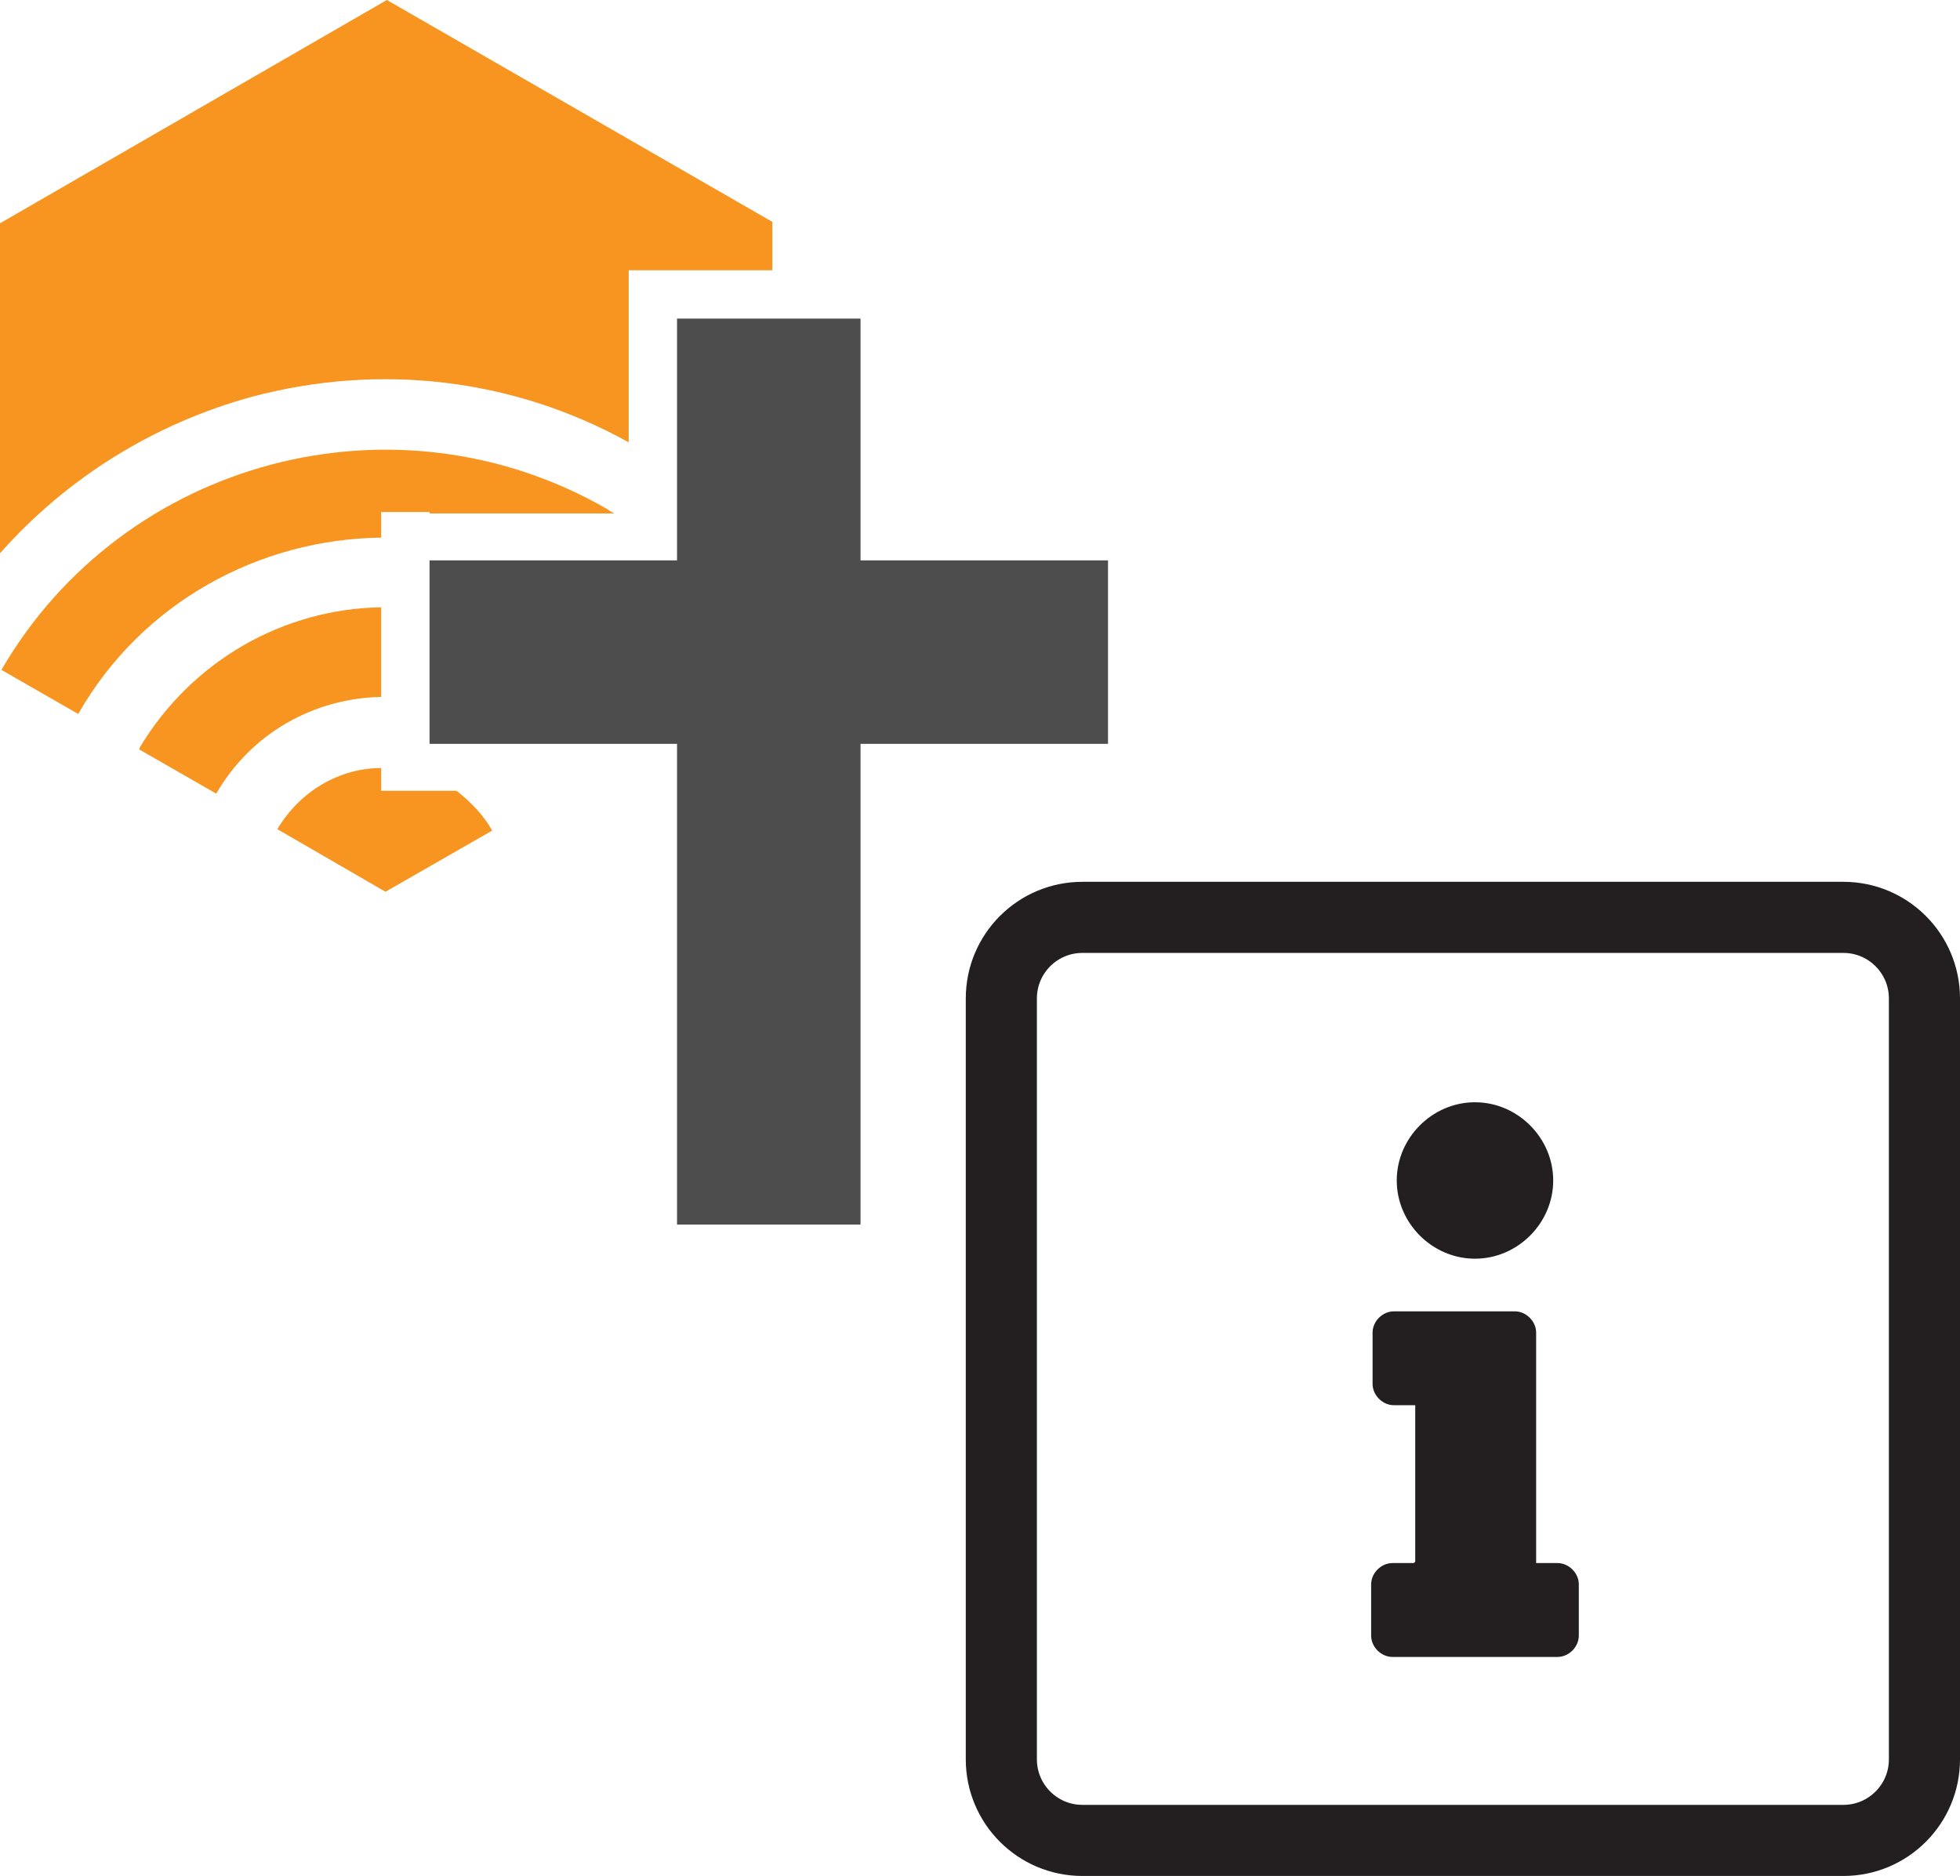
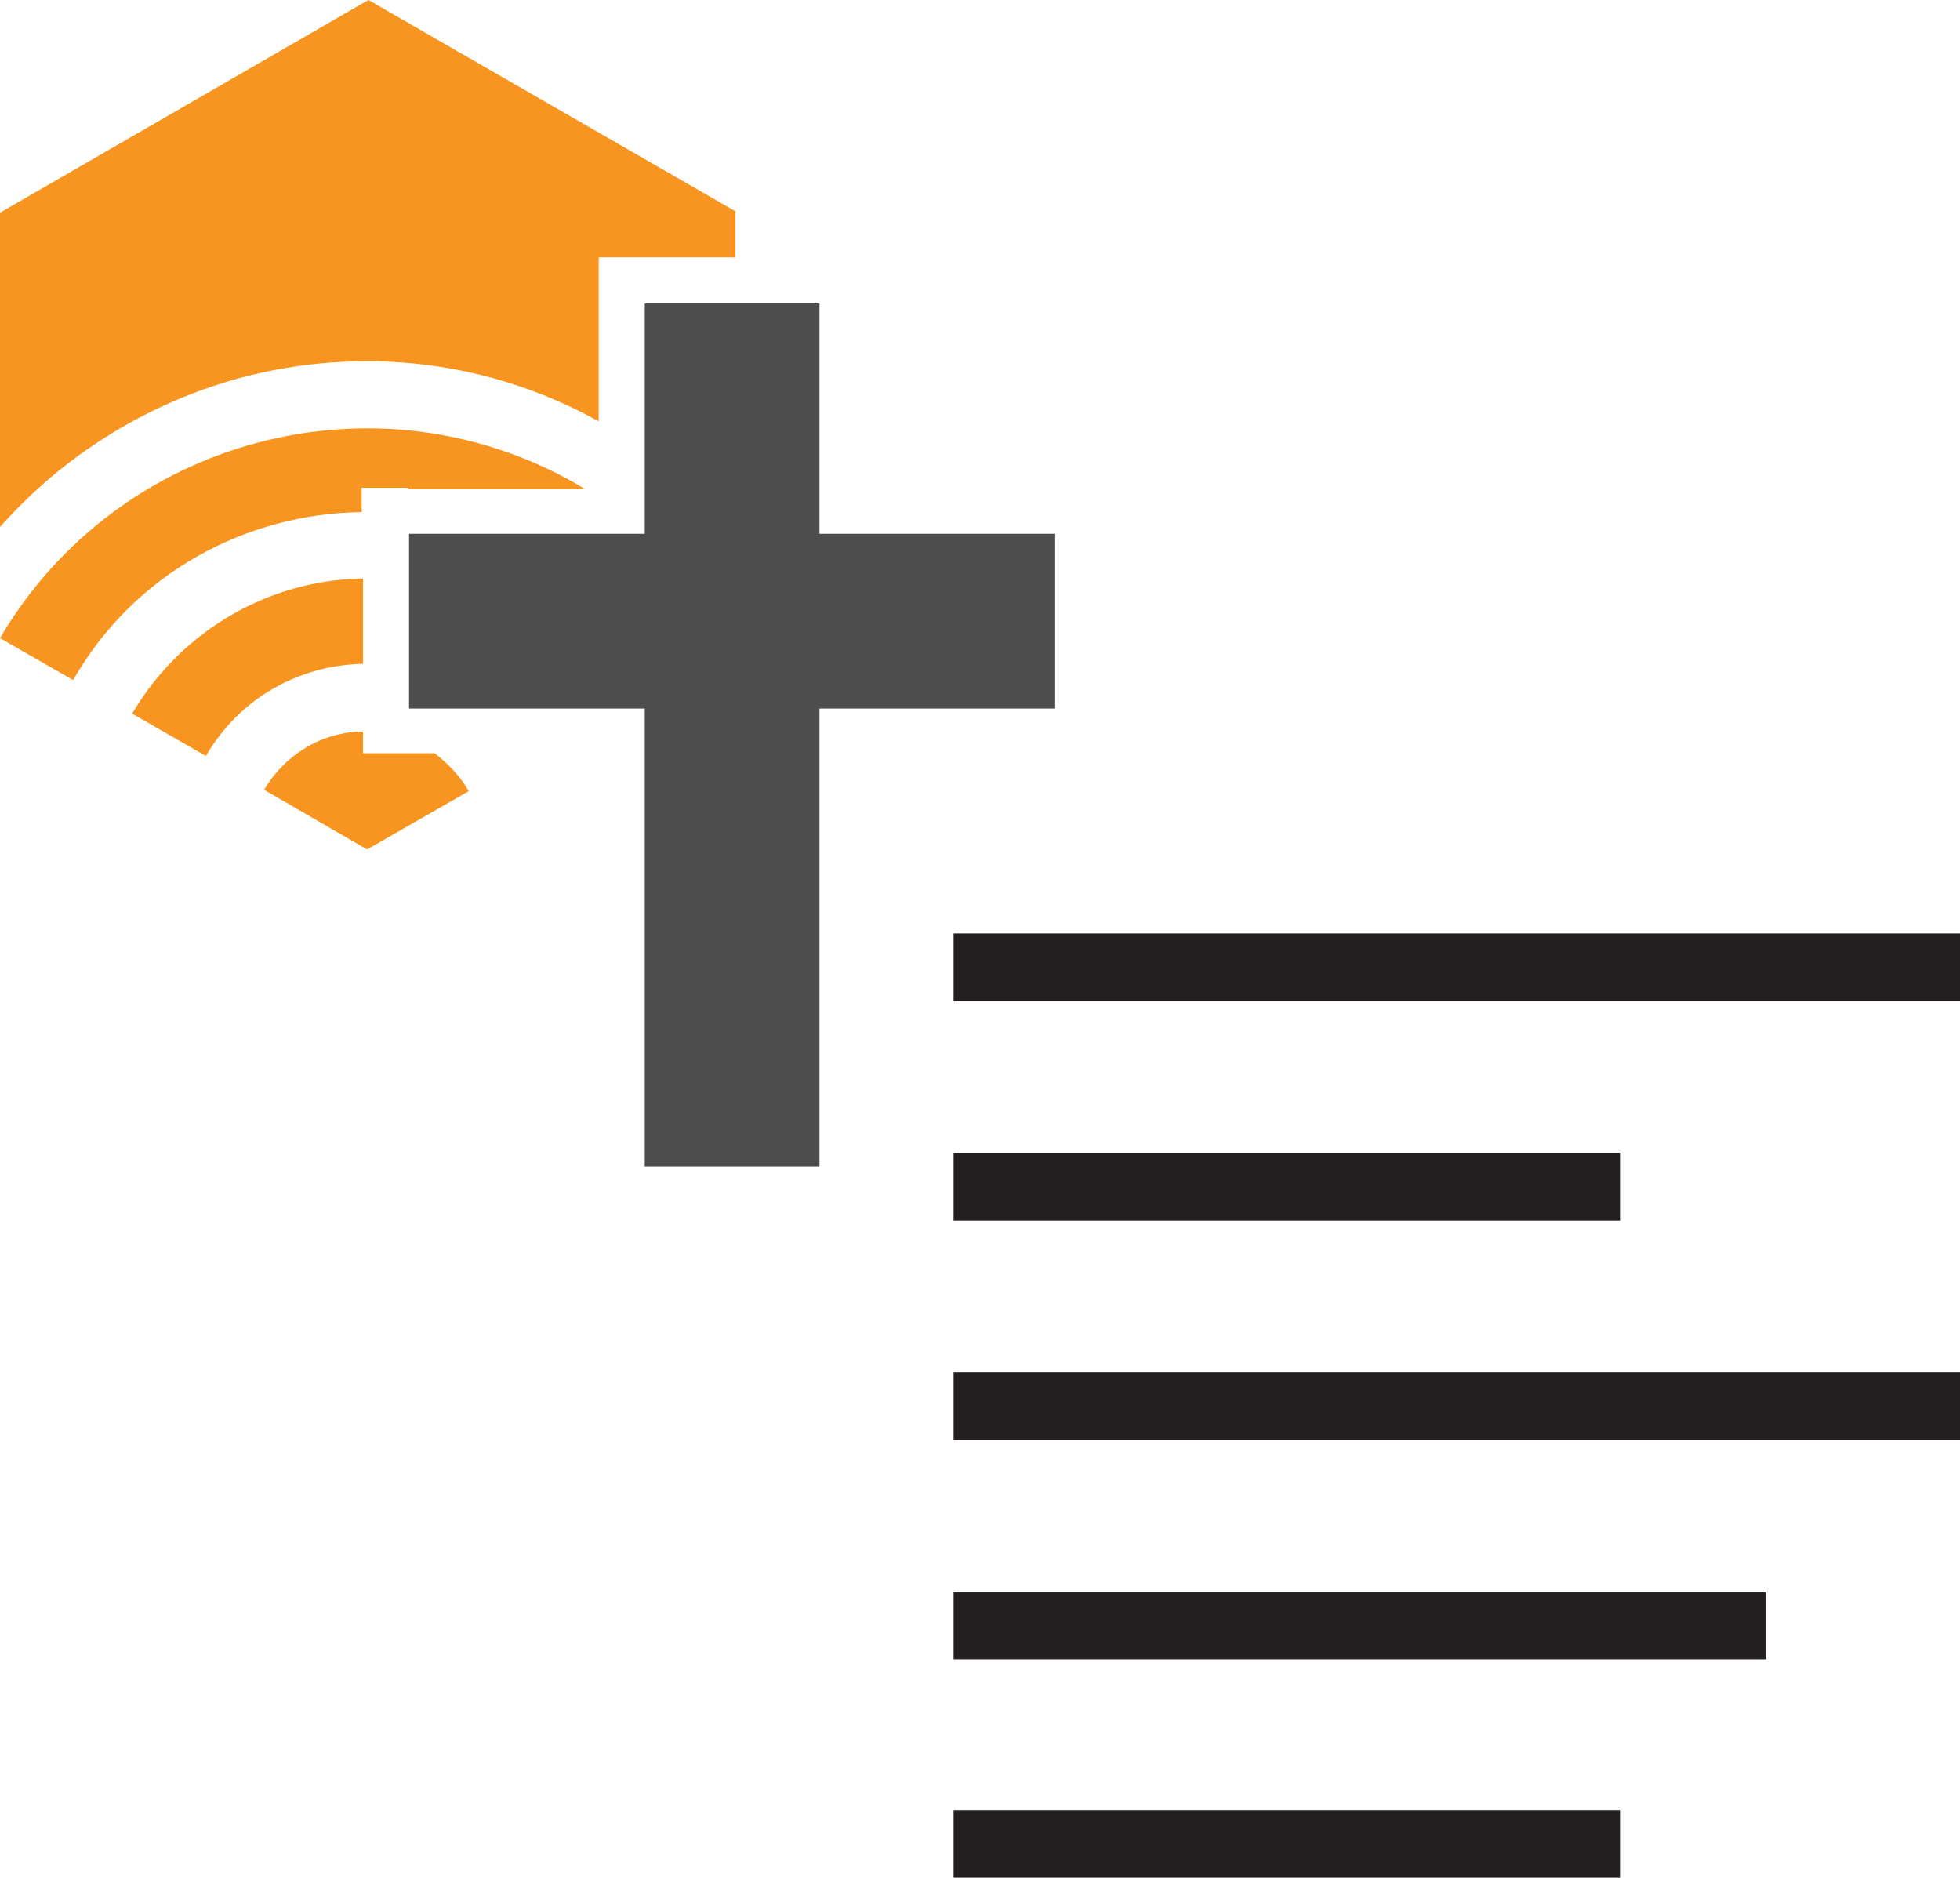
- <svg xmlns="http://www.w3.org/2000/svg" id="b" viewBox="0 0 13.78 13.19">
+ <svg xmlns="http://www.w3.org/2000/svg" id="b" viewBox="0 0 14.47 13.86">
  <g id="c">
    <g>
-       <path d="M3.02,3.61h1.3s-.04-.02-.05-.03C2.78,2.72,.87,3.23,.01,4.71l.54,.31c.45-.79,1.28-1.23,2.13-1.24v-.18h.34Z" fill="#f79520" />
+       <path d="M3.02,3.61h1.3s-.04-.02-.05-.03C2.78,2.72,.87,3.23,0,4.71l.54,.31c.45-.79,1.28-1.23,2.13-1.24v-.18h.34Z" fill="#f79520" />
      <path d="M2.68,5.56v-.16c-.29,0-.57,.16-.73,.43l.76,.44,.75-.43c-.06-.11-.15-.2-.25-.28h-.53Z" fill="#f79520" />
-       <path d="M4.43,1.9h1v-.34L2.72,0,0,1.57V3.89c.47-.53,1.08-.91,1.77-1.1,.9-.24,1.84-.13,2.65,.32V1.9Z" fill="#f79520" />
-       <path d="M.98,5.27l.54,.31c.25-.43,.69-.67,1.16-.68v-.63c-.68,.01-1.33,.37-1.7,.99Z" fill="#f79520" />
+       <path d="M4.43,1.9h1v-.34L2.72,0,0,1.57V3.89c.47-.53,1.08-.91,1.77-1.1,.9-.24,1.84-.13,2.65,.32V1.9h0Z" fill="#f79520" />
+       <path d="M.98,5.27l.54,.31c.25-.43,.69-.67,1.16-.68v-.63c-.68,.01-1.33,.37-1.7,.99h0Z" fill="#f79520" />
      <polygon points="6.05 3.94 6.05 2.24 5.43 2.24 4.76 2.24 4.76 3.31 4.76 3.93 4.76 3.94 4.76 3.94 3.59 3.94 3.02 3.94 3.02 4.3 3.02 4.94 3.02 5.23 3.59 5.23 4.4 5.23 4.76 5.23 4.76 5.23 4.76 8.61 6.05 8.61 6.05 5.23 7.79 5.23 7.79 3.94 6.05 3.94" fill="#4d4d4e" />
    </g>
-     <rect x="7.04" y="6.45" width="6.49" height="6.49" rx=".57" ry=".57" fill="none" stroke="#231f20" stroke-miterlimit="10" stroke-width=".5" />
-     <path d="M9.95,10.98v-1.1h-.15c-.08,0-.15-.07-.15-.15v-.36c0-.08,.07-.15,.15-.15h.85c.08,0,.15,.07,.15,.15v1.62h.15c.08,0,.15,.07,.15,.15v.36c0,.08-.07,.15-.15,.15h-1.16c-.08,0-.15-.07-.15-.15v-.36c0-.08,.07-.15,.15-.15h.15Zm.97-2.68c0,.3-.25,.55-.55,.55s-.55-.25-.55-.55,.25-.55,.55-.55,.55,.25,.55,.55Z" fill="#231f20" />
+     <line x1="7.04" y1="7.14" x2="14.47" y2="7.14" fill="none" stroke="#231f20" stroke-miterlimit="10" stroke-width=".5" />
+     <line x1="7.04" y1="8.76" x2="11.96" y2="8.76" fill="none" stroke="#231f20" stroke-miterlimit="10" stroke-width=".5" />
+     <line x1="7.04" y1="10.38" x2="14.47" y2="10.38" fill="none" stroke="#231f20" stroke-miterlimit="10" stroke-width=".5" />
+     <line x1="7.04" y1="12" x2="13.04" y2="12" fill="none" stroke="#231f20" stroke-miterlimit="10" stroke-width=".5" />
+     <line x1="7.04" y1="13.61" x2="11.96" y2="13.61" fill="none" stroke="#231f20" stroke-miterlimit="10" stroke-width=".5" />
  </g>
</svg>
